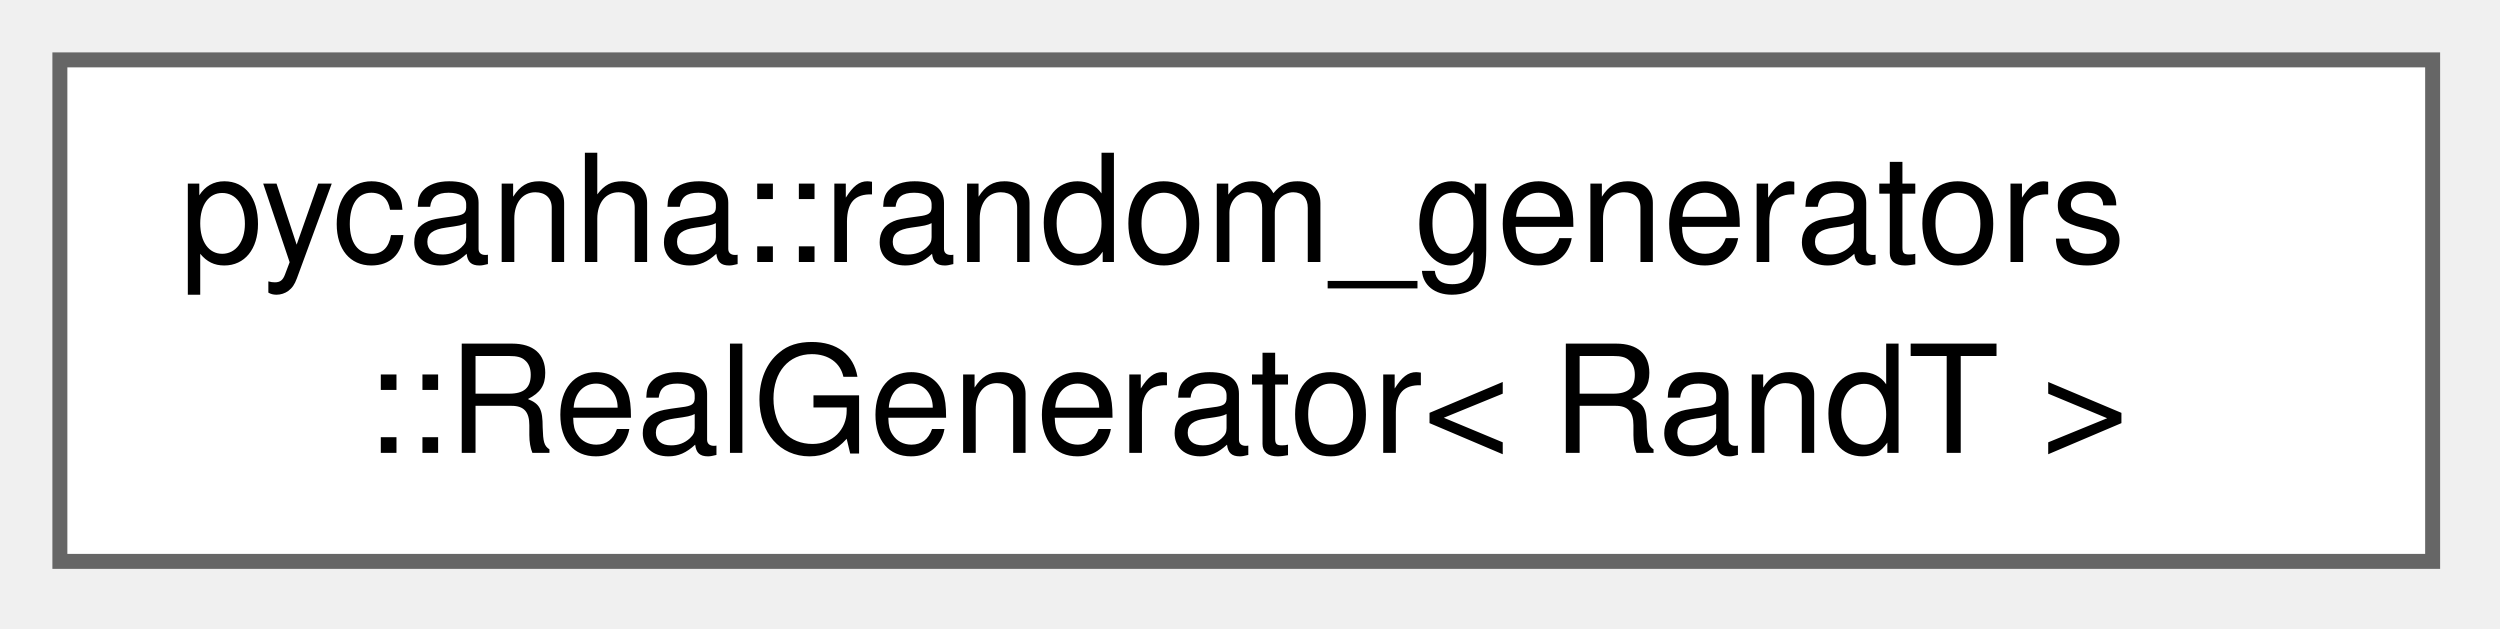
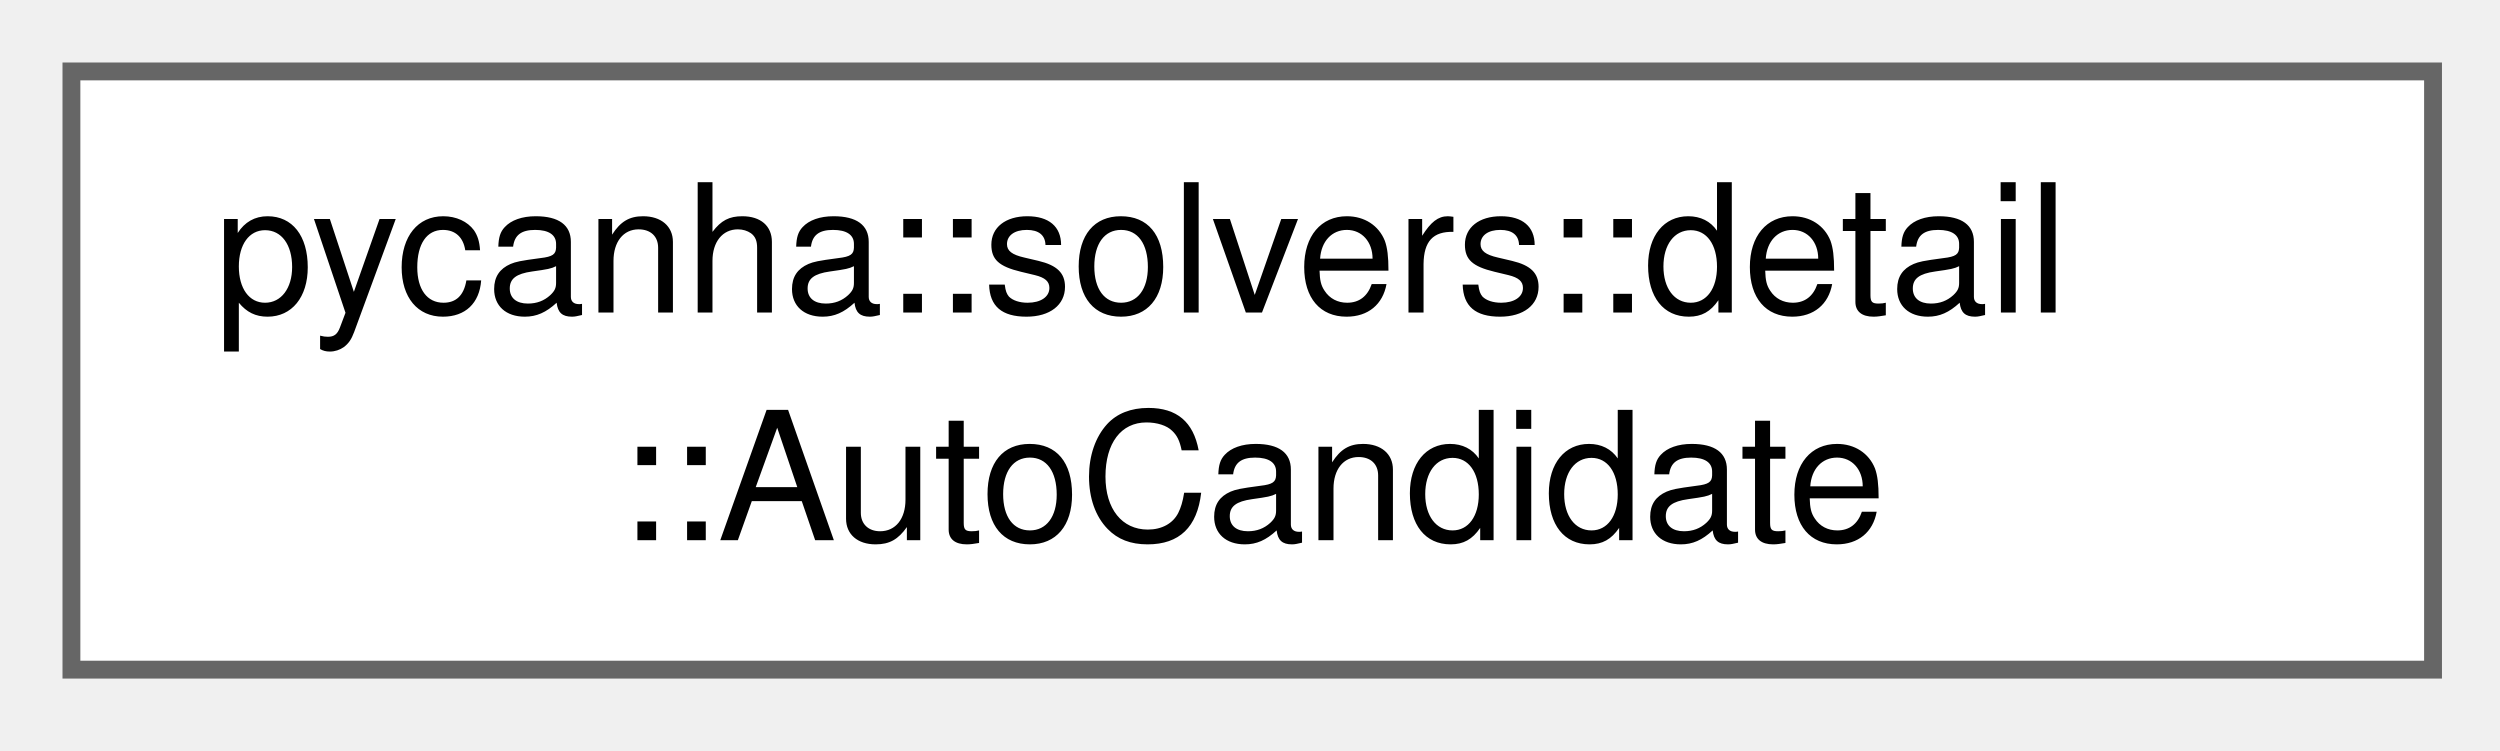
- <svg xmlns="http://www.w3.org/2000/svg" xmlns:xlink="http://www.w3.org/1999/xlink" width="167pt" height="42pt" viewBox="0.00 0.00 167.00 42.00">
+ <svg xmlns="http://www.w3.org/2000/svg" xmlns:xlink="http://www.w3.org/1999/xlink" width="140pt" height="42pt" viewBox="0.00 0.00 140.00 42.00">
  <g id="graph0" class="graph" transform="scale(1 1) rotate(0) translate(4 37.5)">
    <g id="Node000000" class="node">
      <g id="a_Node000000">
-         <a xlink:href="classpycanha_1_1random__generators_1_1RealGenerator.html" target="_top" xlink:title=" ">
-           <polygon fill="white" stroke="#666666" points="158.5,-33.5 0,-33.5 0,0 158.5,0 158.5,-33.5" />
-           <text xml:space="preserve" text-anchor="start" x="8" y="-20" font-family="Helvetica,sans-Serif" font-size="10.00">pycanha::random_generators</text>
-           <text xml:space="preserve" text-anchor="middle" x="79.25" y="-7.25" font-family="Helvetica,sans-Serif" font-size="10.00">::RealGenerator&lt; RandT &gt;</text>
+         <a xlink:href="structpycanha_1_1solvers_1_1detail_1_1AutoCandidate.html" target="_top" xlink:title="One configuration auto_configure() may choose.">
+           <polygon fill="white" stroke="#666666" points="132.25,-33.5 0,-33.5 0,0 132.25,0 132.25,-33.5" />
+           <text xml:space="preserve" text-anchor="start" x="8" y="-20" font-family="Helvetica,sans-Serif" font-size="10.00">pycanha::solvers::detail</text>
+           <text xml:space="preserve" text-anchor="middle" x="66.12" y="-7.25" font-family="Helvetica,sans-Serif" font-size="10.00">::AutoCandidate</text>
        </a>
      </g>
    </g>
  </g>
</svg>
